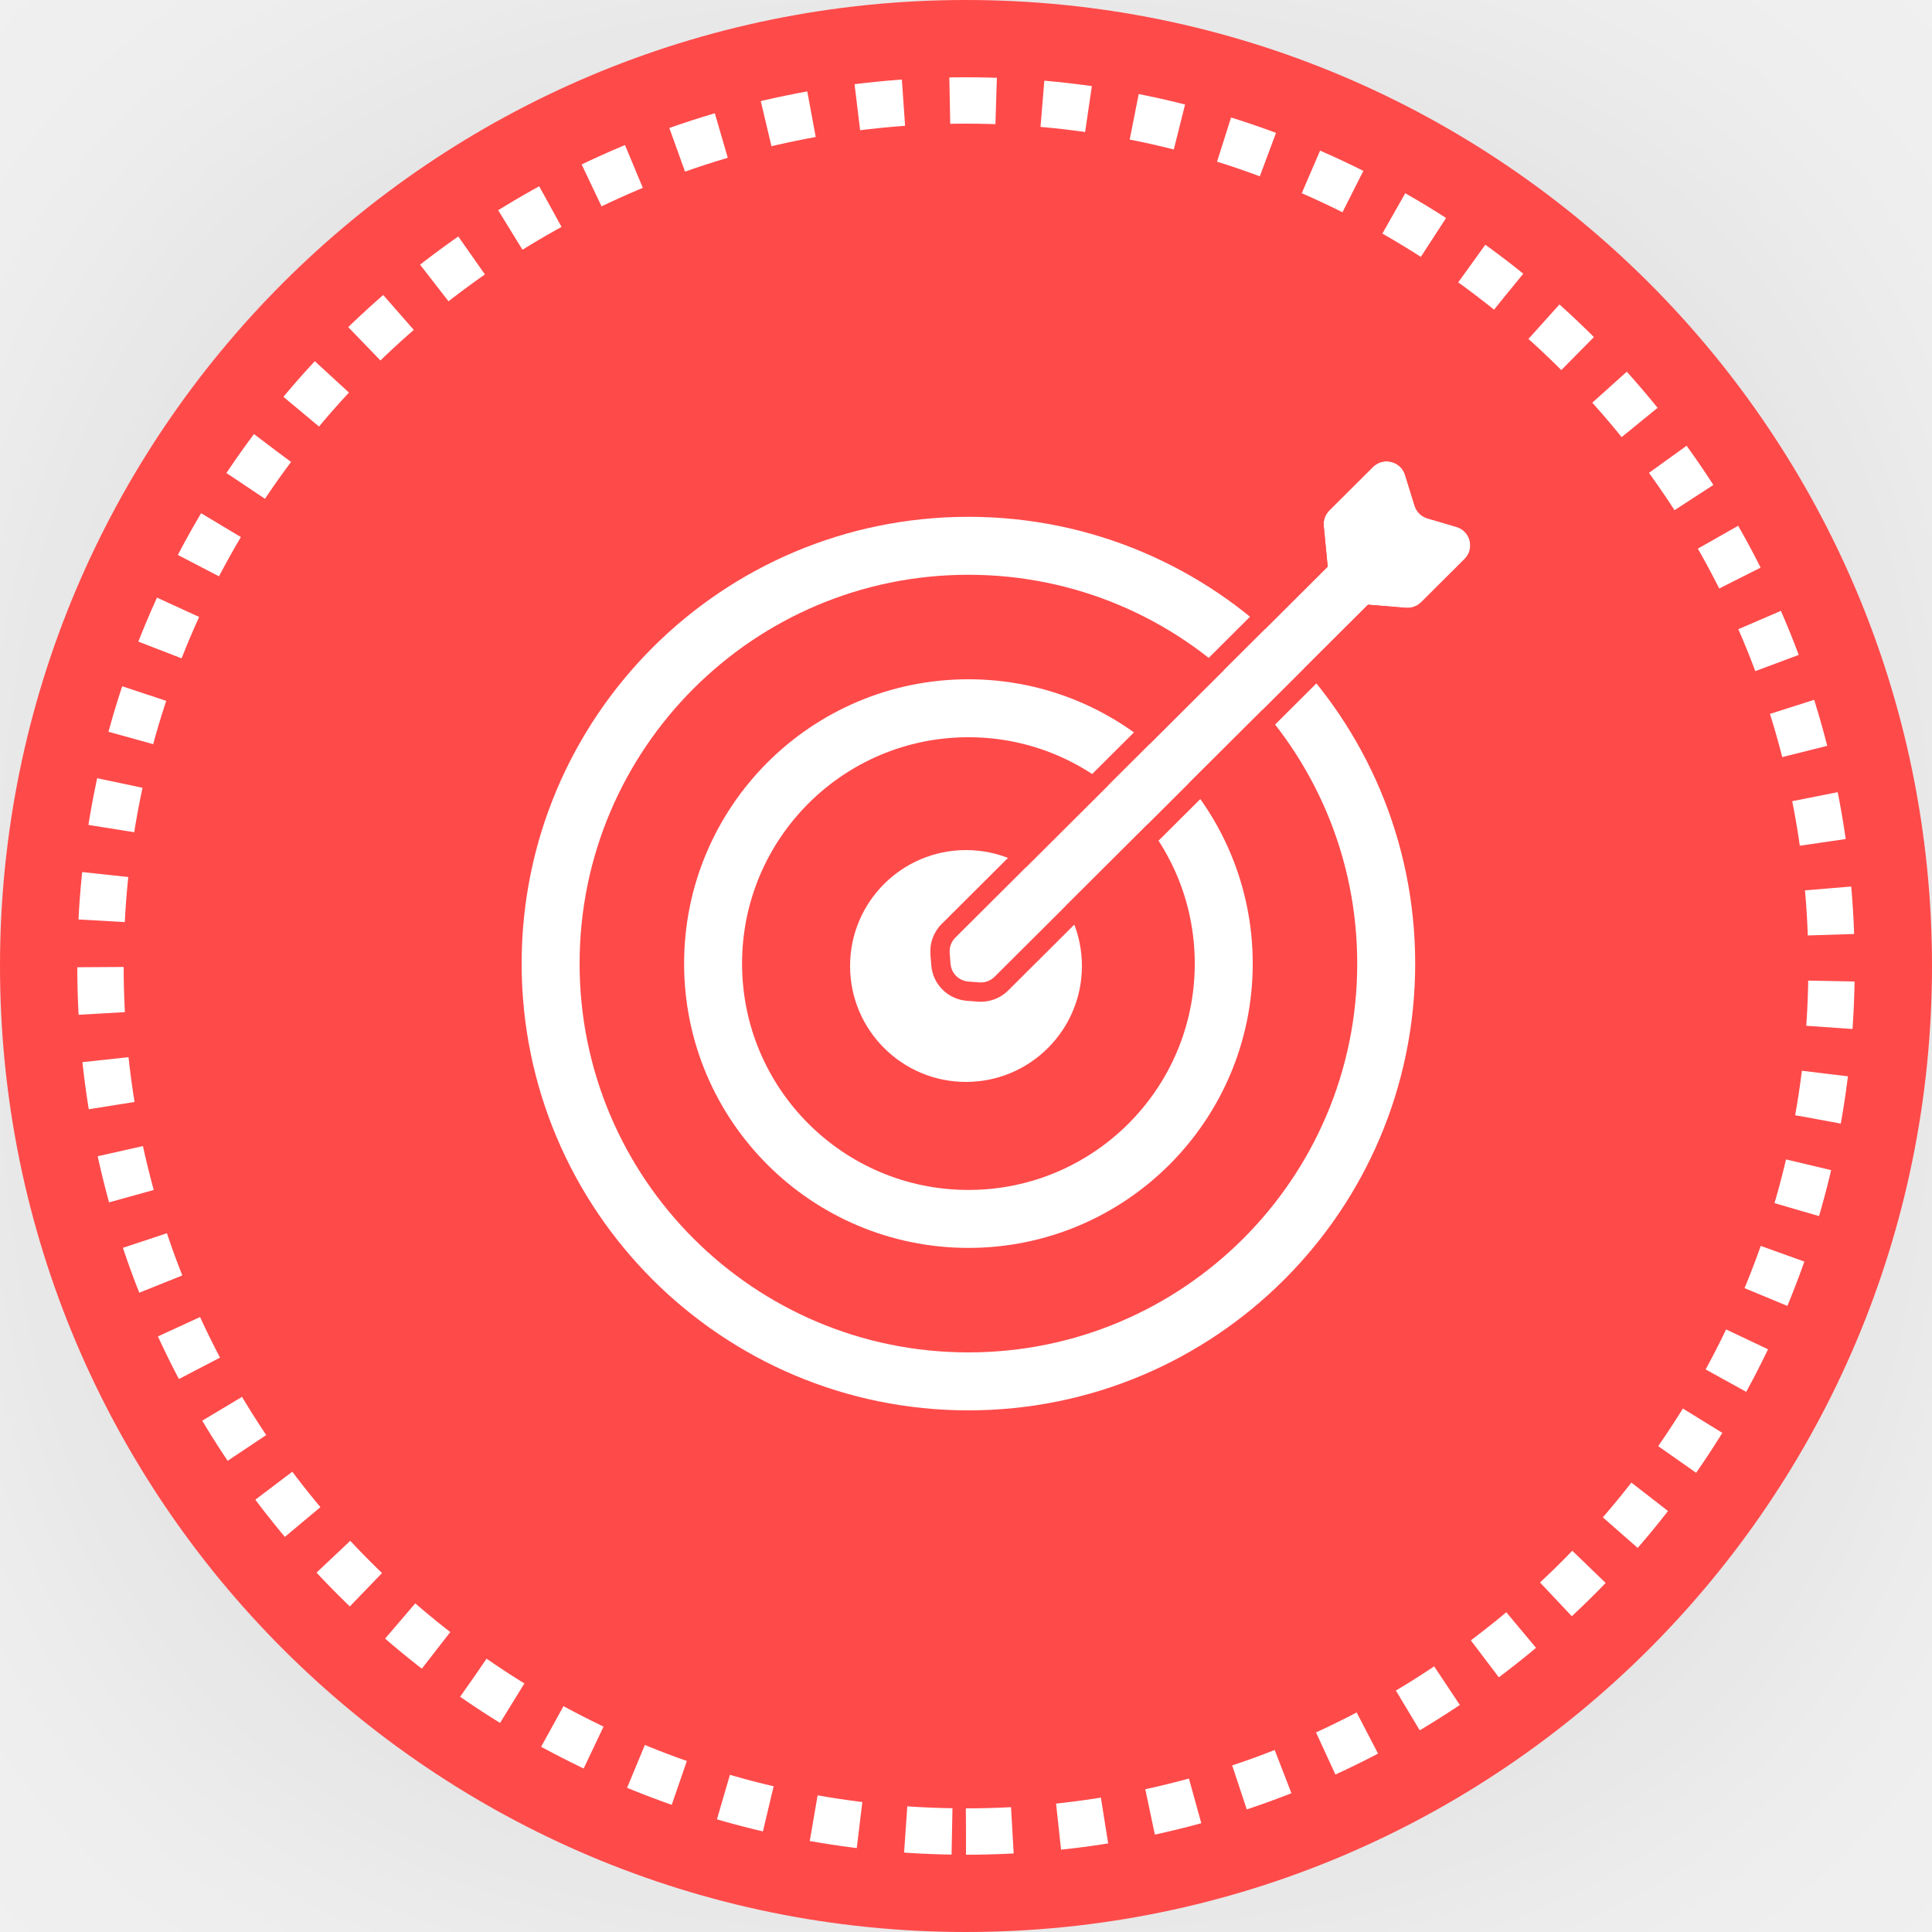
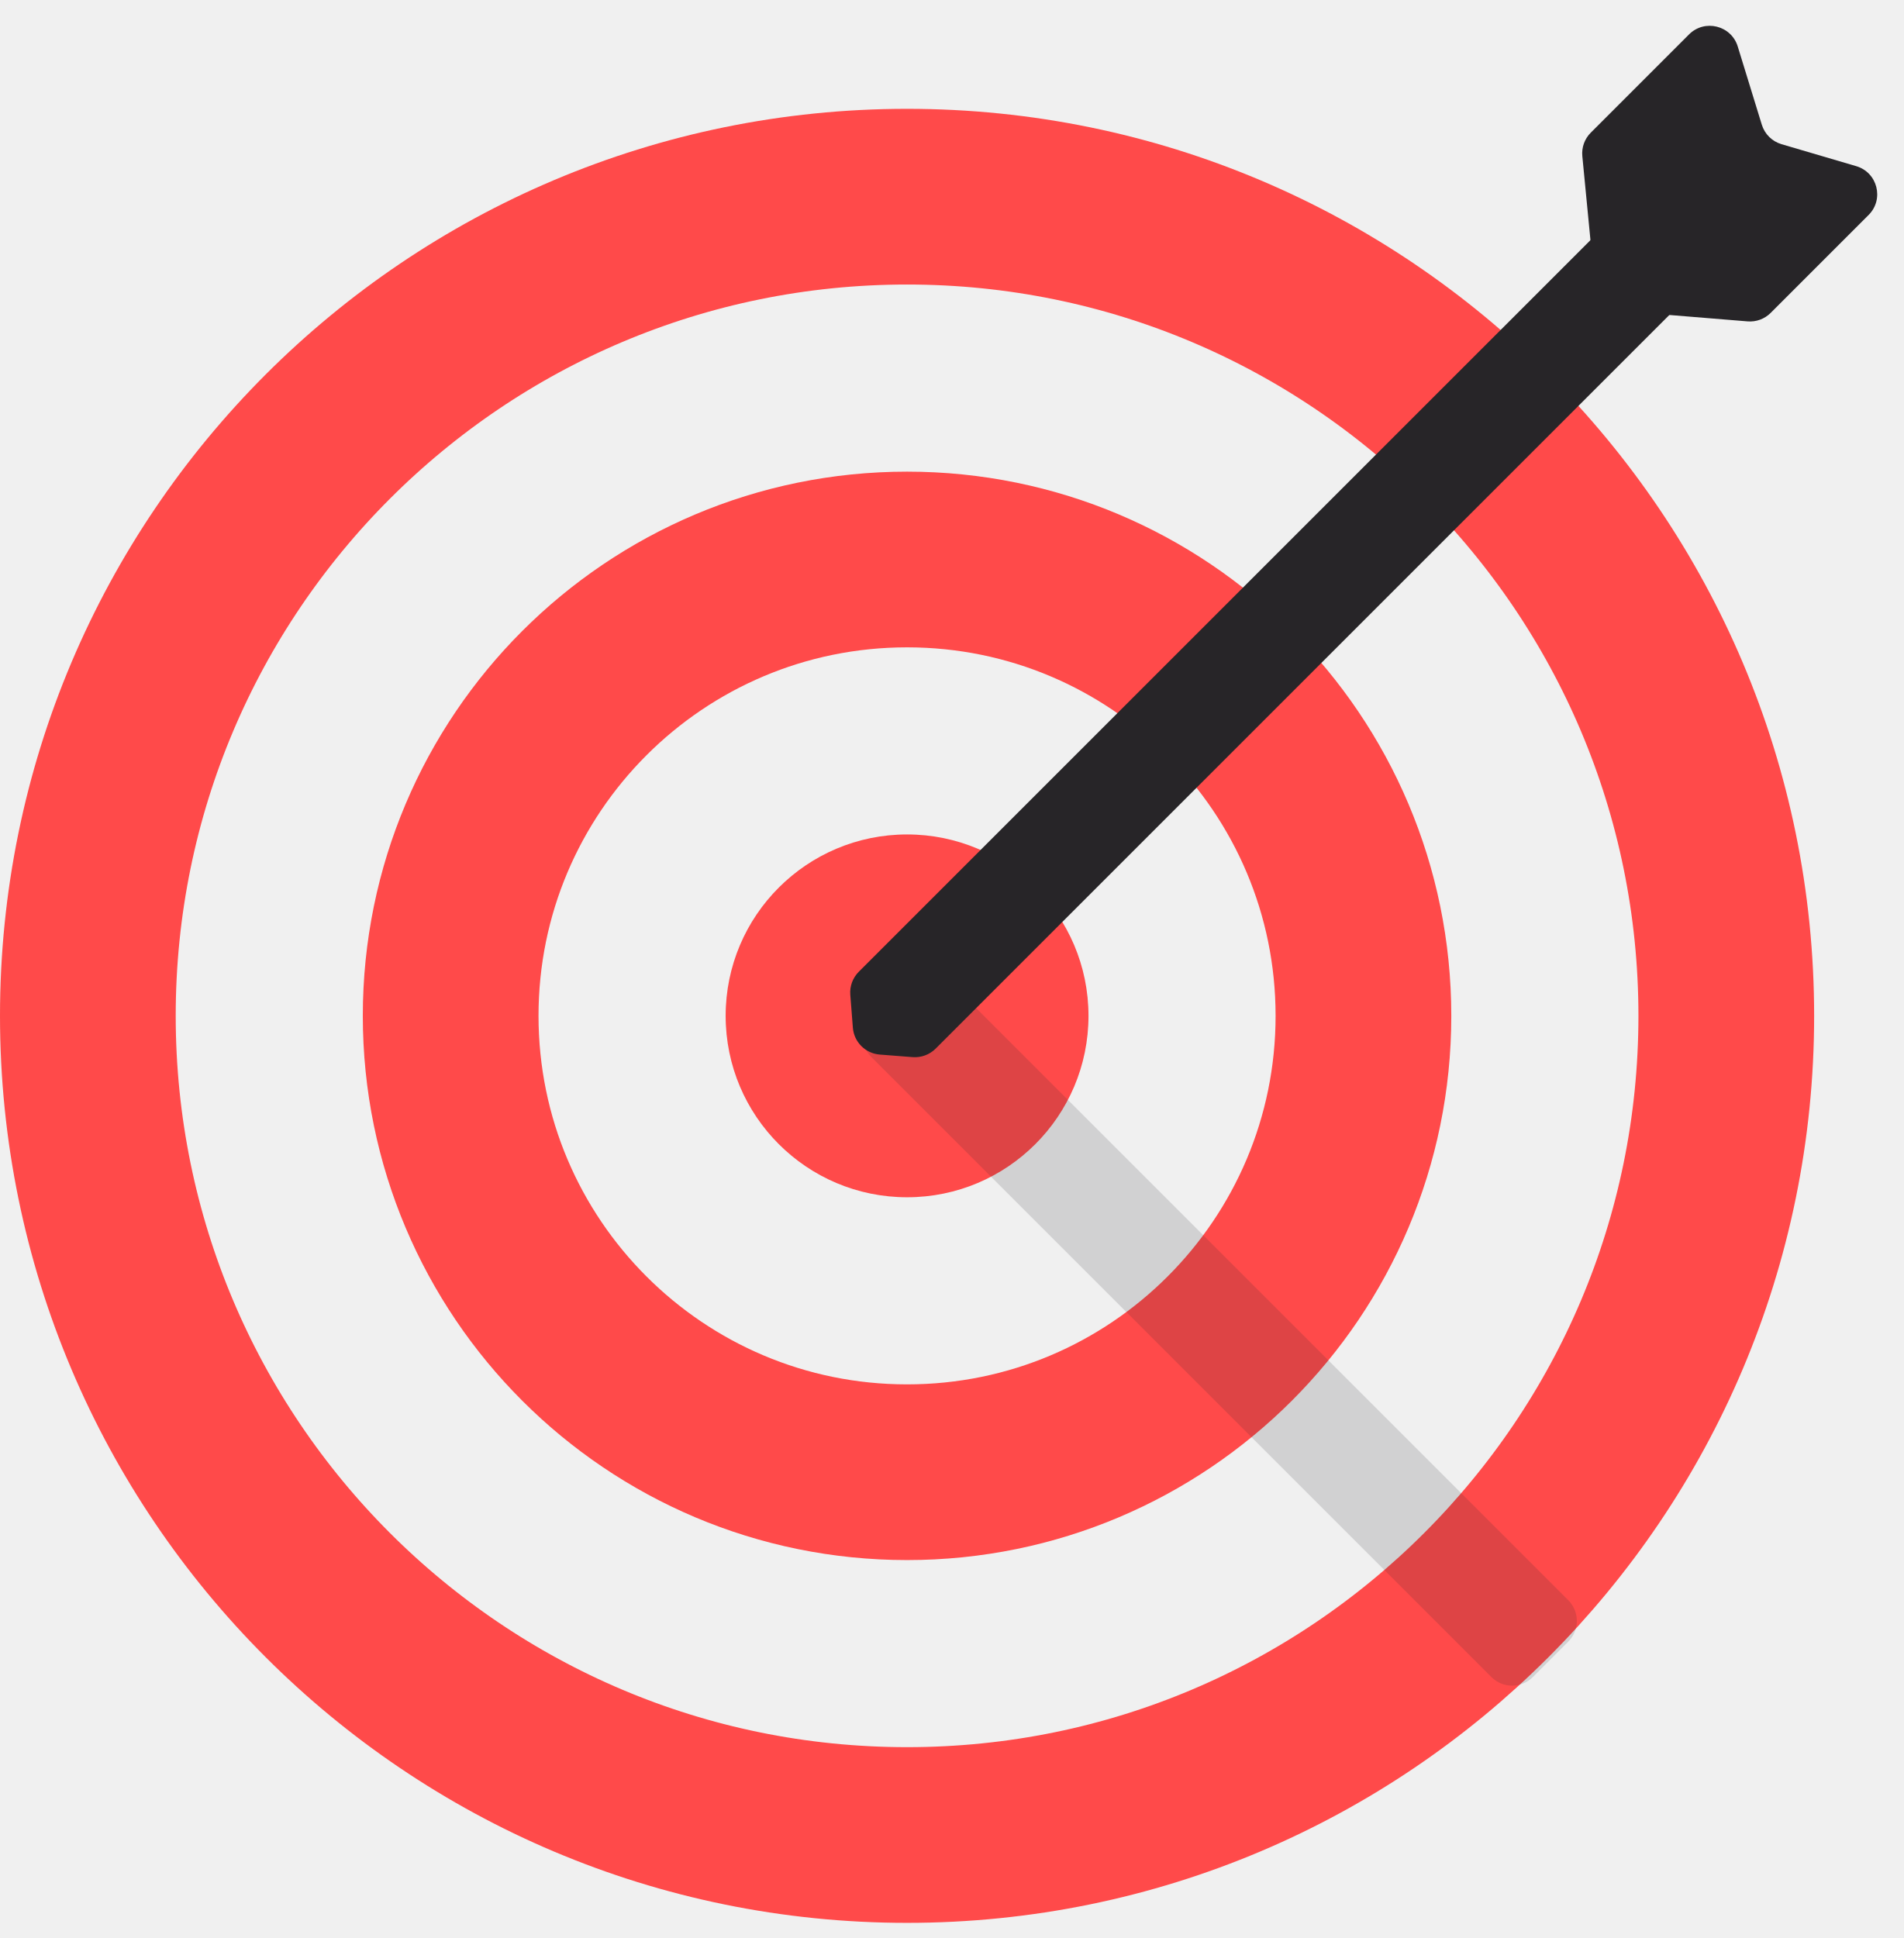
- <svg xmlns="http://www.w3.org/2000/svg" width="100" height="100" viewBox="0 0 100 100" fill="none">
-   <g clip-path="url(#clip0)">
-     <g filter="url(#filter0_d)">
-       <path d="M50 100C77.614 100 100 77.614 100 50C100 22.386 77.614 0 50 0C22.386 0 0 22.386 0 50C0 77.614 22.386 100 50 100Z" fill="#FF4A4A" />
-     </g>
-     <path d="M50 94.8C74.742 94.8 94.8 74.742 94.8 50C94.8 25.258 74.742 5.2 50 5.2C25.258 5.2 5.2 25.258 5.2 50C5.2 74.742 25.258 94.8 50 94.8Z" stroke="white" stroke-width="2.4" stroke-dasharray="2.4 2.4" />
-     <circle cx="50" cy="50" r="6" fill="white" />
-     <circle cx="50.125" cy="49.875" r="21.625" stroke="white" stroke-width="3" />
-     <circle cx="50.125" cy="49.875" r="13.216" stroke="white" stroke-width="3" />
-   </g>
-   <mask id="path-6-outside-1" maskUnits="userSpaceOnUse" x="48.152" y="21.879" width="29" height="30" fill="black">
-     <rect fill="white" x="48.152" y="21.879" width="29" height="30" />
-     <path fill-rule="evenodd" clip-rule="evenodd" d="M68.721 29.329L68.516 27.222C68.487 26.925 68.593 26.631 68.805 26.42L71.061 24.172C71.595 23.64 72.505 23.866 72.727 24.584L73.217 26.17C73.316 26.49 73.569 26.739 73.892 26.834L75.381 27.27C76.111 27.484 76.344 28.398 75.807 28.934L73.561 31.171C73.353 31.378 73.064 31.484 72.771 31.46L70.808 31.3L51.478 50.559C51.271 50.765 50.984 50.871 50.692 50.848L50.121 50.804C49.629 50.766 49.238 50.376 49.2 49.886L49.155 49.317C49.133 49.026 49.239 48.74 49.446 48.533L68.721 29.329Z" />
-   </mask>
-   <path fill-rule="evenodd" clip-rule="evenodd" d="M68.721 29.329L68.516 27.222C68.487 26.925 68.593 26.631 68.805 26.42L71.061 24.172C71.595 23.64 72.505 23.866 72.727 24.584L73.217 26.17C73.316 26.49 73.569 26.739 73.892 26.834L75.381 27.27C76.111 27.484 76.344 28.398 75.807 28.934L73.561 31.171C73.353 31.378 73.064 31.484 72.771 31.46L70.808 31.3L51.478 50.559C51.271 50.765 50.984 50.871 50.692 50.848L50.121 50.804C49.629 50.766 49.238 50.376 49.2 49.886L49.155 49.317C49.133 49.026 49.239 48.74 49.446 48.533L68.721 29.329Z" fill="white" />
-   <path d="M68.516 27.222L67.521 27.319L67.521 27.319L68.516 27.222ZM68.721 29.329L69.427 30.037C69.639 29.826 69.745 29.53 69.716 29.232L68.721 29.329ZM68.805 26.42L68.099 25.712L68.099 25.712L68.805 26.42ZM71.061 24.172L71.767 24.881L71.767 24.881L71.061 24.172ZM72.727 24.584L71.772 24.88L71.772 24.88L72.727 24.584ZM73.217 26.17L74.172 25.875L74.172 25.875L73.217 26.17ZM73.892 26.834L73.61 27.793L73.61 27.793L73.892 26.834ZM75.381 27.27L75.662 26.311L75.662 26.311L75.381 27.27ZM75.807 28.934L75.101 28.225L75.807 28.934ZM73.561 31.171L72.855 30.463L72.855 30.463L73.561 31.171ZM72.771 31.46L72.852 30.463L72.771 31.46ZM70.808 31.3L70.889 30.303C70.597 30.279 70.31 30.385 70.102 30.591L70.808 31.3ZM51.478 50.559L50.773 49.85L50.773 49.85L51.478 50.559ZM50.692 50.848L50.77 49.851L50.77 49.851L50.692 50.848ZM50.121 50.804L50.198 49.807L50.198 49.807L50.121 50.804ZM49.2 49.886L50.197 49.808L50.197 49.808L49.2 49.886ZM49.155 49.317L48.158 49.395L48.158 49.395L49.155 49.317ZM49.446 48.533L50.152 49.242L50.152 49.242L49.446 48.533ZM67.521 27.319L67.726 29.425L69.716 29.232L69.512 27.125L67.521 27.319ZM68.099 25.712C67.676 26.134 67.463 26.723 67.521 27.319L69.512 27.125C69.512 27.126 69.512 27.127 69.511 27.128C69.511 27.128 69.511 27.129 69.511 27.129L68.099 25.712ZM70.356 23.464L68.099 25.712L69.511 27.129L71.767 24.881L70.356 23.464ZM73.683 24.289C73.238 22.849 71.42 22.403 70.356 23.464L71.767 24.881C71.771 24.877 71.772 24.877 71.77 24.878C71.769 24.878 71.768 24.879 71.766 24.879C71.764 24.88 71.766 24.879 71.771 24.88C71.776 24.881 71.777 24.883 71.774 24.881C71.773 24.88 71.772 24.878 71.771 24.877C71.77 24.875 71.77 24.875 71.772 24.88L73.683 24.289ZM74.172 25.875L73.683 24.289L71.772 24.88L72.261 26.465L74.172 25.875ZM74.173 25.874L74.172 25.875L72.261 26.465C72.46 27.107 72.967 27.605 73.61 27.793L74.173 25.874ZM75.662 26.311L74.173 25.874L73.61 27.793L75.1 28.23L75.662 26.311ZM76.513 29.642C77.591 28.567 77.118 26.737 75.662 26.311L75.1 28.23C75.105 28.232 75.106 28.233 75.105 28.232C75.103 28.231 75.102 28.23 75.101 28.228C75.099 28.226 75.1 28.226 75.1 28.229C75.101 28.232 75.1 28.233 75.101 28.229C75.102 28.226 75.103 28.224 75.104 28.223C75.105 28.221 75.105 28.222 75.101 28.225L76.513 29.642ZM74.267 31.88L76.513 29.642L75.101 28.225L72.855 30.463L74.267 31.88ZM72.689 32.457C73.274 32.505 73.851 32.294 74.267 31.88L72.855 30.463C72.855 30.463 72.854 30.464 72.852 30.463L72.689 32.457ZM70.727 32.297L72.689 32.457L72.852 30.463L70.889 30.303L70.727 32.297ZM70.102 30.591L50.773 49.85L52.184 51.267L71.514 32.008L70.102 30.591ZM50.773 49.85C50.773 49.85 50.772 49.851 50.77 49.851L50.615 51.845C51.197 51.89 51.77 51.679 52.184 51.267L50.773 49.85ZM50.77 49.851L50.198 49.807L50.044 51.801L50.615 51.845L50.77 49.851ZM50.198 49.807C50.196 49.806 50.196 49.806 50.197 49.806C50.197 49.806 50.197 49.806 50.196 49.806C50.196 49.806 50.196 49.806 50.196 49.806C50.197 49.807 50.197 49.809 50.197 49.808L48.203 49.964C48.28 50.948 49.063 51.725 50.044 51.801L50.198 49.807ZM50.197 49.808L50.152 49.239L48.158 49.395L48.203 49.964L50.197 49.808ZM50.152 49.239C50.152 49.24 50.152 49.24 50.152 49.241C50.152 49.242 50.152 49.242 50.152 49.242L48.74 47.825C48.326 48.238 48.113 48.811 48.158 49.395L50.152 49.239ZM50.152 49.242L69.427 30.037L68.015 28.62L48.74 47.825L50.152 49.242Z" fill="#FF4A4A" mask="url(#path-6-outside-1)" />
-   <defs>
-     <filter id="filter0_d" x="-24" y="-24" width="148" height="148" filterUnits="userSpaceOnUse" color-interpolation-filters="sRGB">
-       <feFlood flood-opacity="0" result="BackgroundImageFix" />
-       <feColorMatrix in="SourceAlpha" type="matrix" values="0 0 0 0 0 0 0 0 0 0 0 0 0 0 0 0 0 0 127 0" />
-       <feOffset />
-       <feGaussianBlur stdDeviation="12" />
-       <feColorMatrix type="matrix" values="0 0 0 0 0 0 0 0 0 0 0 0 0 0 0 0 0 0 0.1 0" />
-       <feBlend mode="normal" in2="BackgroundImageFix" result="effect1_dropShadow" />
-       <feBlend mode="normal" in="SourceGraphic" in2="effect1_dropShadow" result="shape" />
-     </filter>
-     <clipPath id="clip0">
-       <rect width="100" height="100" fill="white" />
-     </clipPath>
-   </defs>
+ <svg xmlns="http://www.w3.org/2000/svg" width="110" height="112" viewBox="0 0 110 112" fill="none">
+   <circle cx="52.418" cy="58.707" r="47.341" stroke="#FF4A4A" stroke-width="10.154" />
+   <circle cx="52.417" cy="58.708" r="26.374" stroke="#FF4A4A" stroke-width="10.154" />
+   <circle cx="52.418" cy="58.708" r="10.484" fill="#FF4A4A" />
+   <path d="M51.561 56.517L53.275 56.183C53.828 56.075 54.398 56.249 54.796 56.647L90.627 92.478C91.288 93.139 91.288 94.21 90.627 94.871L88.579 96.92C87.918 97.581 86.846 97.581 86.185 96.92L50.354 61.089C49.956 60.691 49.782 60.12 49.89 59.568L50.224 57.854C50.356 57.178 50.885 56.649 51.561 56.517Z" fill="#272528" fill-opacity="0.15" />
+   <path d="M91.44 9.026L92.159 16.453C92.238 17.268 92.889 17.91 93.705 17.977L100.988 18.573C101.484 18.614 101.972 18.435 102.323 18.084L107.985 12.422C108.893 11.513 108.498 9.964 107.266 9.602L102.952 8.333C102.407 8.173 101.979 7.75 101.812 7.207L100.421 2.686C100.046 1.468 98.509 1.086 97.607 1.988L91.928 7.667C91.57 8.024 91.391 8.523 91.44 9.026Z" fill="#272528" />
+   <path d="M49.285 59.389L49.137 57.488C49.098 56.995 49.278 56.51 49.627 56.16L95.728 10.06C96.389 9.399 97.46 9.399 98.121 10.06L100.17 12.108C100.83 12.769 100.83 13.84 100.17 14.501L54.069 60.602C53.719 60.952 53.234 61.131 52.741 61.093L50.84 60.945C50.01 60.88 49.349 60.22 49.285 59.389Z" fill="#272528" />
</svg>
